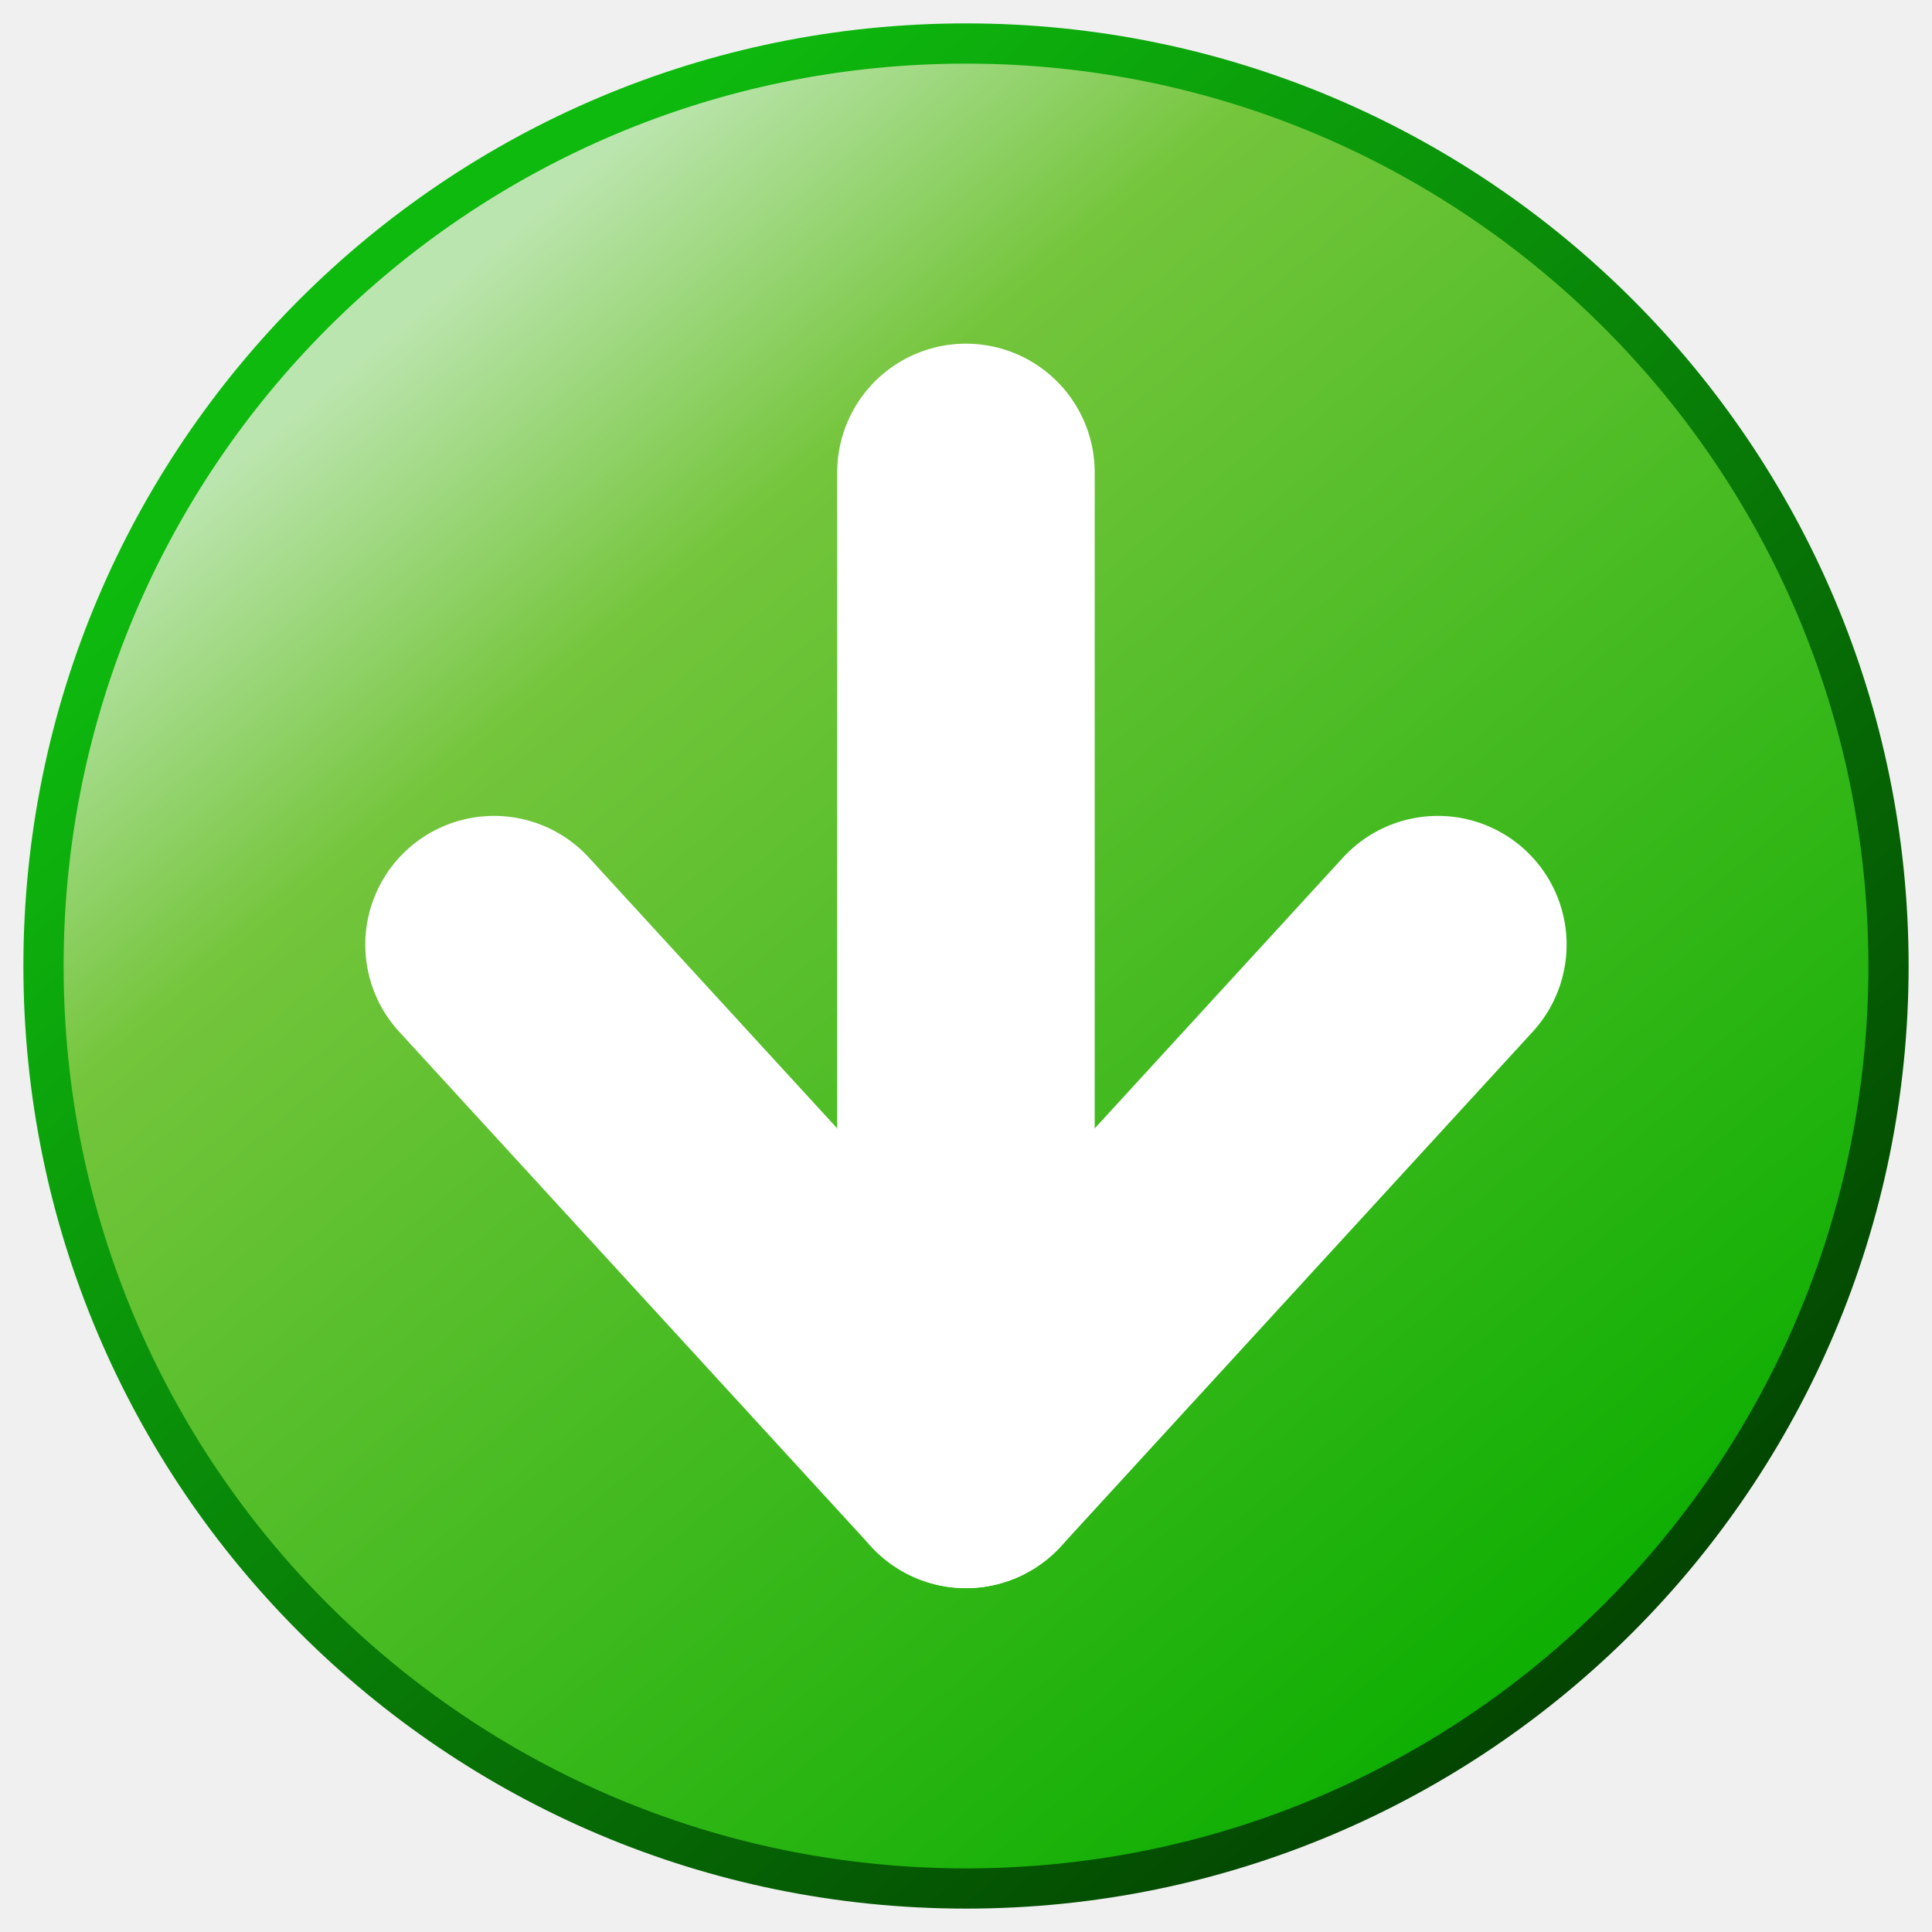
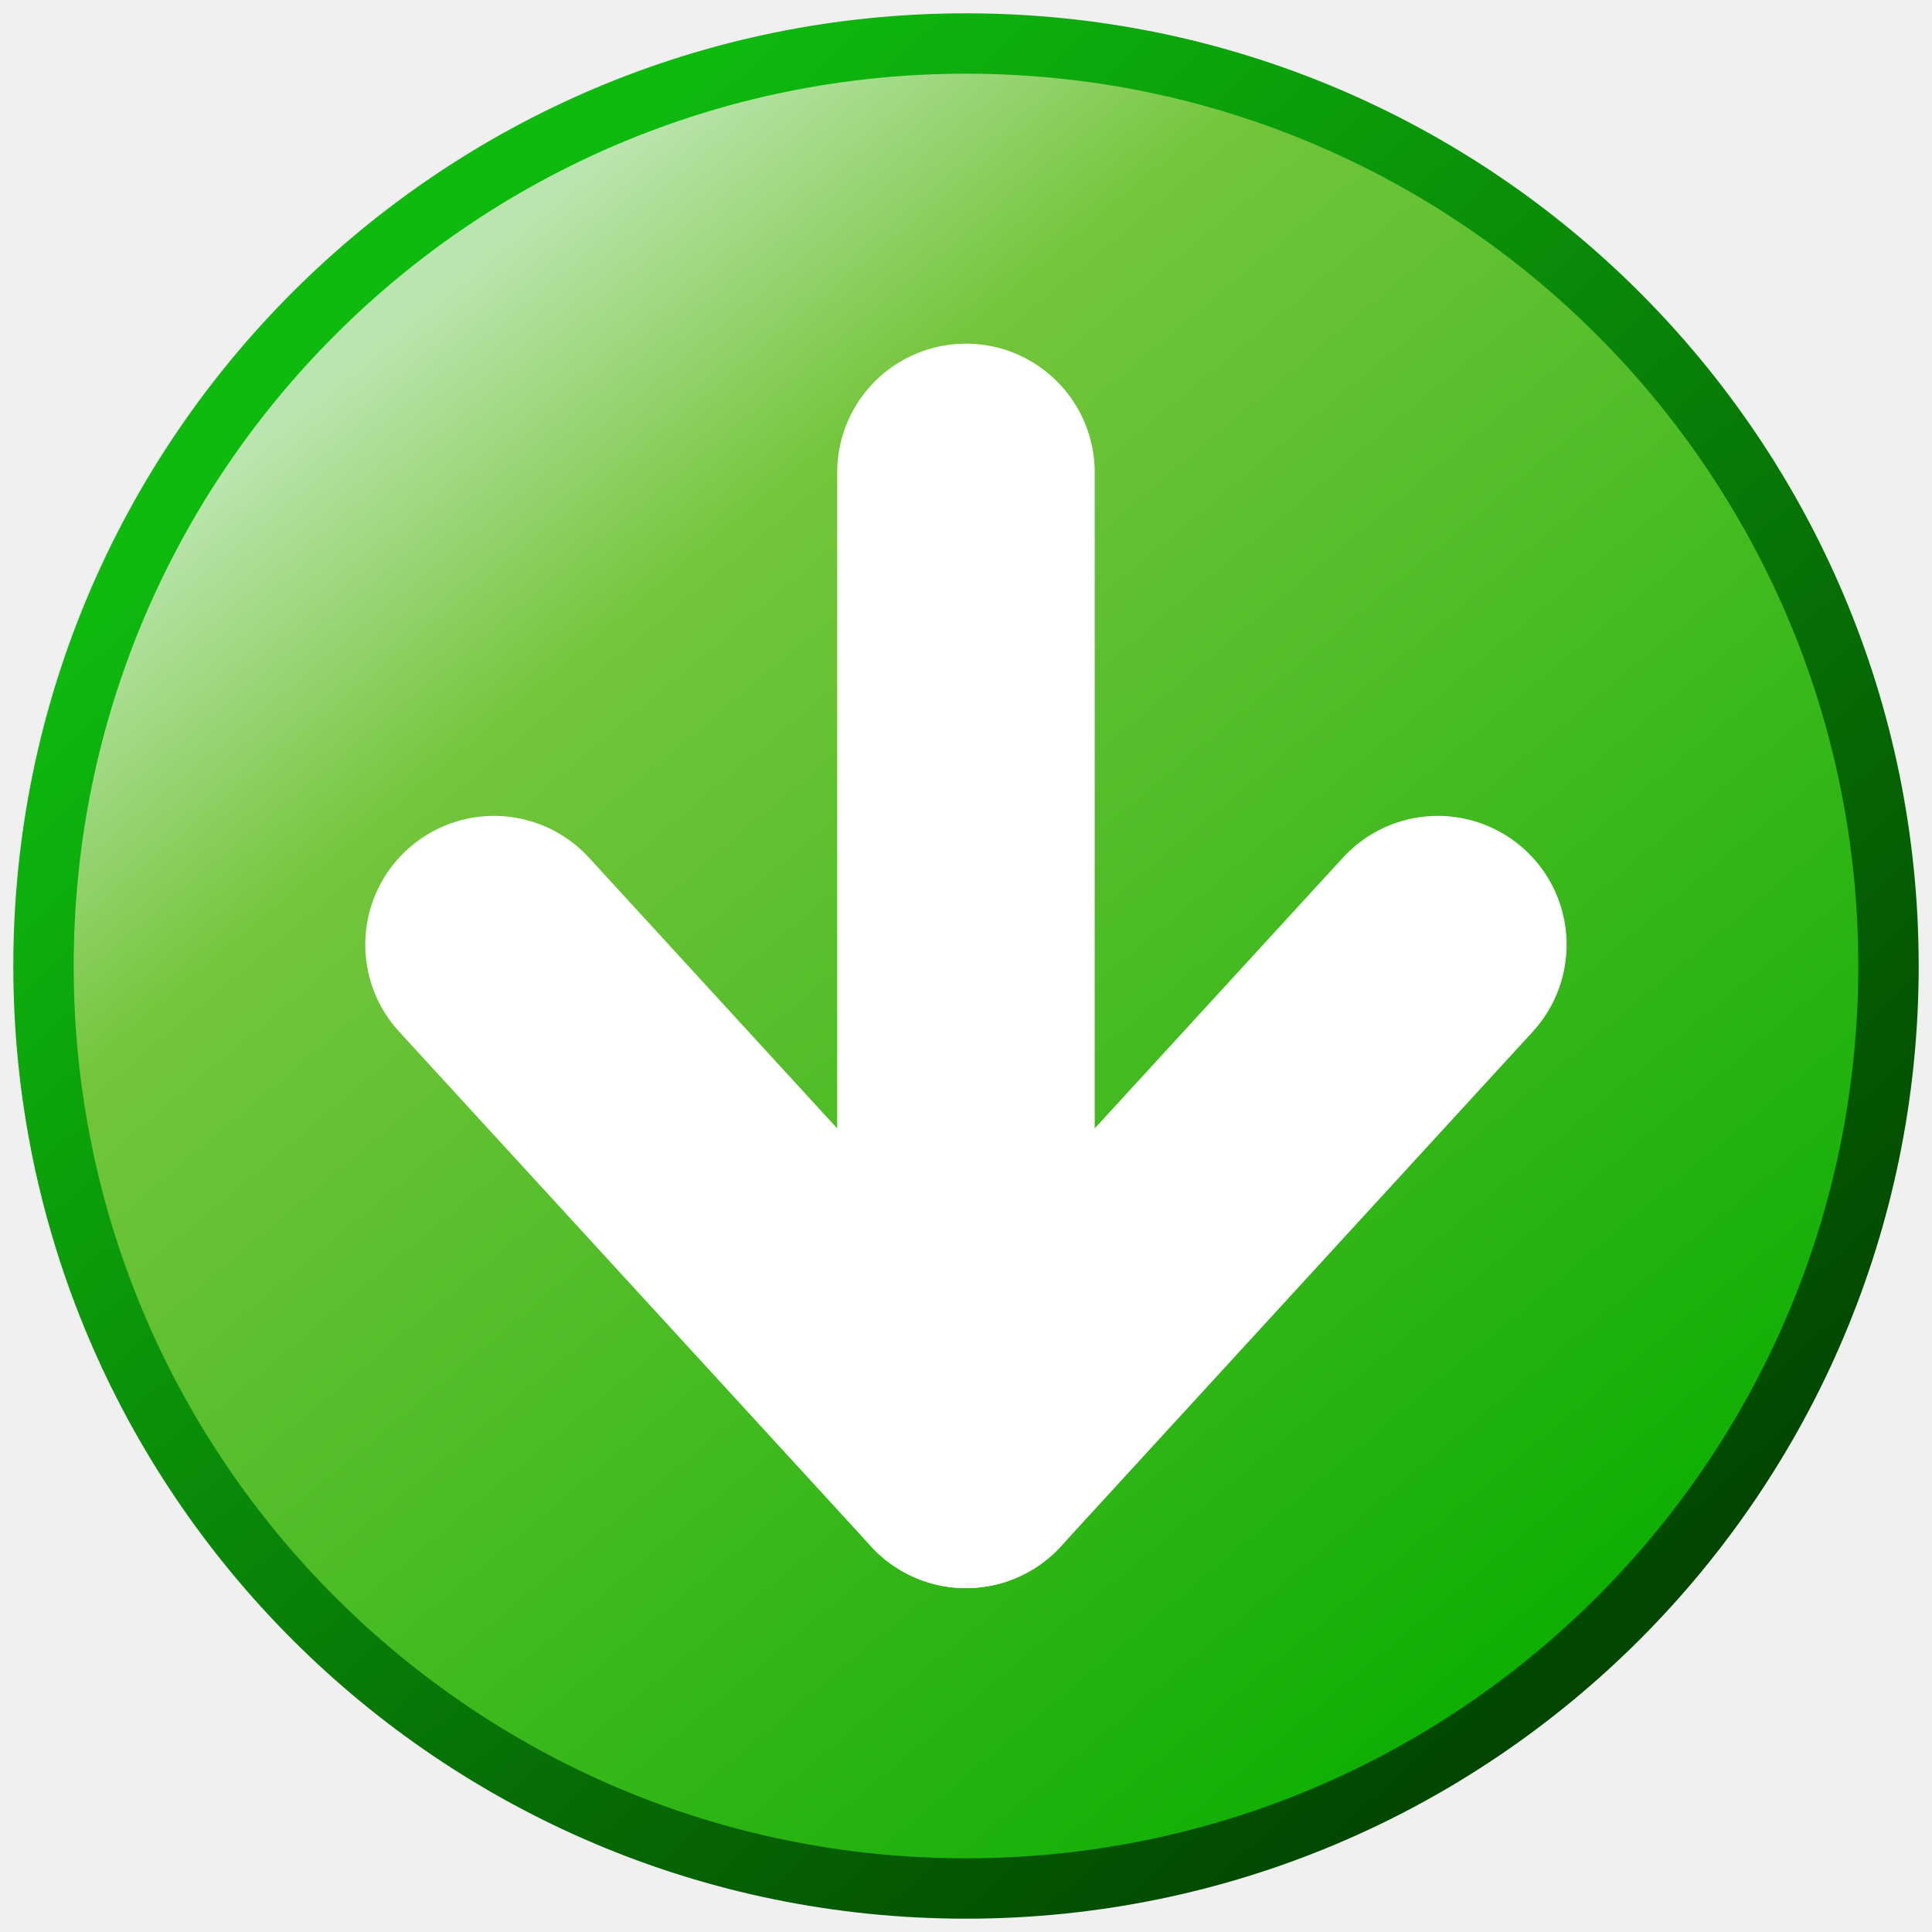
<svg xmlns="http://www.w3.org/2000/svg" xmlns:xlink="http://www.w3.org/1999/xlink" id="svg8" version="1.1" viewBox="0 0 256 256" height="256" width="256">
  <defs id="defs2">
    <linearGradient id="linearGradient1478">
      <stop style="stop-color:#10af04;stop-opacity:1" offset="0" id="stop1474" />
      <stop id="stop1496" offset="0.783" style="stop-color:#74c53b;stop-opacity:1" />
      <stop style="stop-color:#bbe5ae;stop-opacity:1" offset="1" id="stop1476" />
    </linearGradient>
    <linearGradient id="linearGradient1470">
      <stop style="stop-color:#034501;stop-opacity:1" offset="0" id="stop1466" />
      <stop style="stop-color:#0eba0e;stop-opacity:1" offset="1" id="stop1468" />
    </linearGradient>
    <linearGradient xlink:href="#linearGradient1478" id="linearGradient1492" x1="-0.794" y1="7.938" x2="-4.233" y2="3.836" gradientUnits="userSpaceOnUse" gradientTransform="matrix(42.97607,0,0,42.97607,248.483,-127.9487)" />
    <linearGradient xlink:href="#linearGradient1470" id="linearGradient1494" gradientUnits="userSpaceOnUse" x1="-0.529" y1="7.938" x2="-4.233" y2="3.836" gradientTransform="matrix(42.97607,0,0,42.97607,248.483,-127.9487)" />
  </defs>
  <g transform="translate(-12.56771)" id="layer1">
    <g id="g844" transform="translate(2.949514,2.949516)">
-       <circle style="fill:url(#linearGradient1492);fill-opacity:1;stroke:url(#linearGradient1494);stroke-width:5.33;stroke-linecap:round;stroke-linejoin:round;stroke-miterlimit:4;stroke-dasharray:none;stroke-opacity:1" id="path1464" cx="137.618" cy="125.05" r="122.236" />
+       <circle style="fill:url(#linearGradient1492);fill-opacity:1;stroke:url(#linearGradient1494);stroke-width:8;stroke-linecap:round;stroke-linejoin:round;stroke-miterlimit:4;stroke-dasharray:none;stroke-opacity:1" id="path1464" cx="137.618" cy="125.05" r="122.236" />
      <g id="g1541" transform="matrix(0,42.97607,-42.97607,0,387.7747,-105.2073)" style="fill:none;fill-opacity:1">
        <path id="path1519" d="m 6.879,5.821 -1.587,1.455" style="fill:none;fill-opacity:1;stroke:#ffffff;stroke-width:0.794;stroke-linecap:round;stroke-linejoin:miter;stroke-miterlimit:4;stroke-dasharray:none;stroke-opacity:1" />
        <path id="path1521" d="M 6.615,5.821 H 3.836" style="fill:none;fill-opacity:1;stroke:#ffffff;stroke-width:0.794;stroke-linecap:round;stroke-linejoin:miter;stroke-miterlimit:4;stroke-dasharray:none;stroke-opacity:1" />
        <path style="fill:none;fill-opacity:1;stroke:#ffffff;stroke-width:0.794;stroke-linecap:round;stroke-linejoin:miter;stroke-miterlimit:4;stroke-dasharray:none;stroke-opacity:1" d="m 6.879,5.821 -1.587,-1.455" id="path1519-6" />
      </g>
    </g>
  </g>
</svg>
